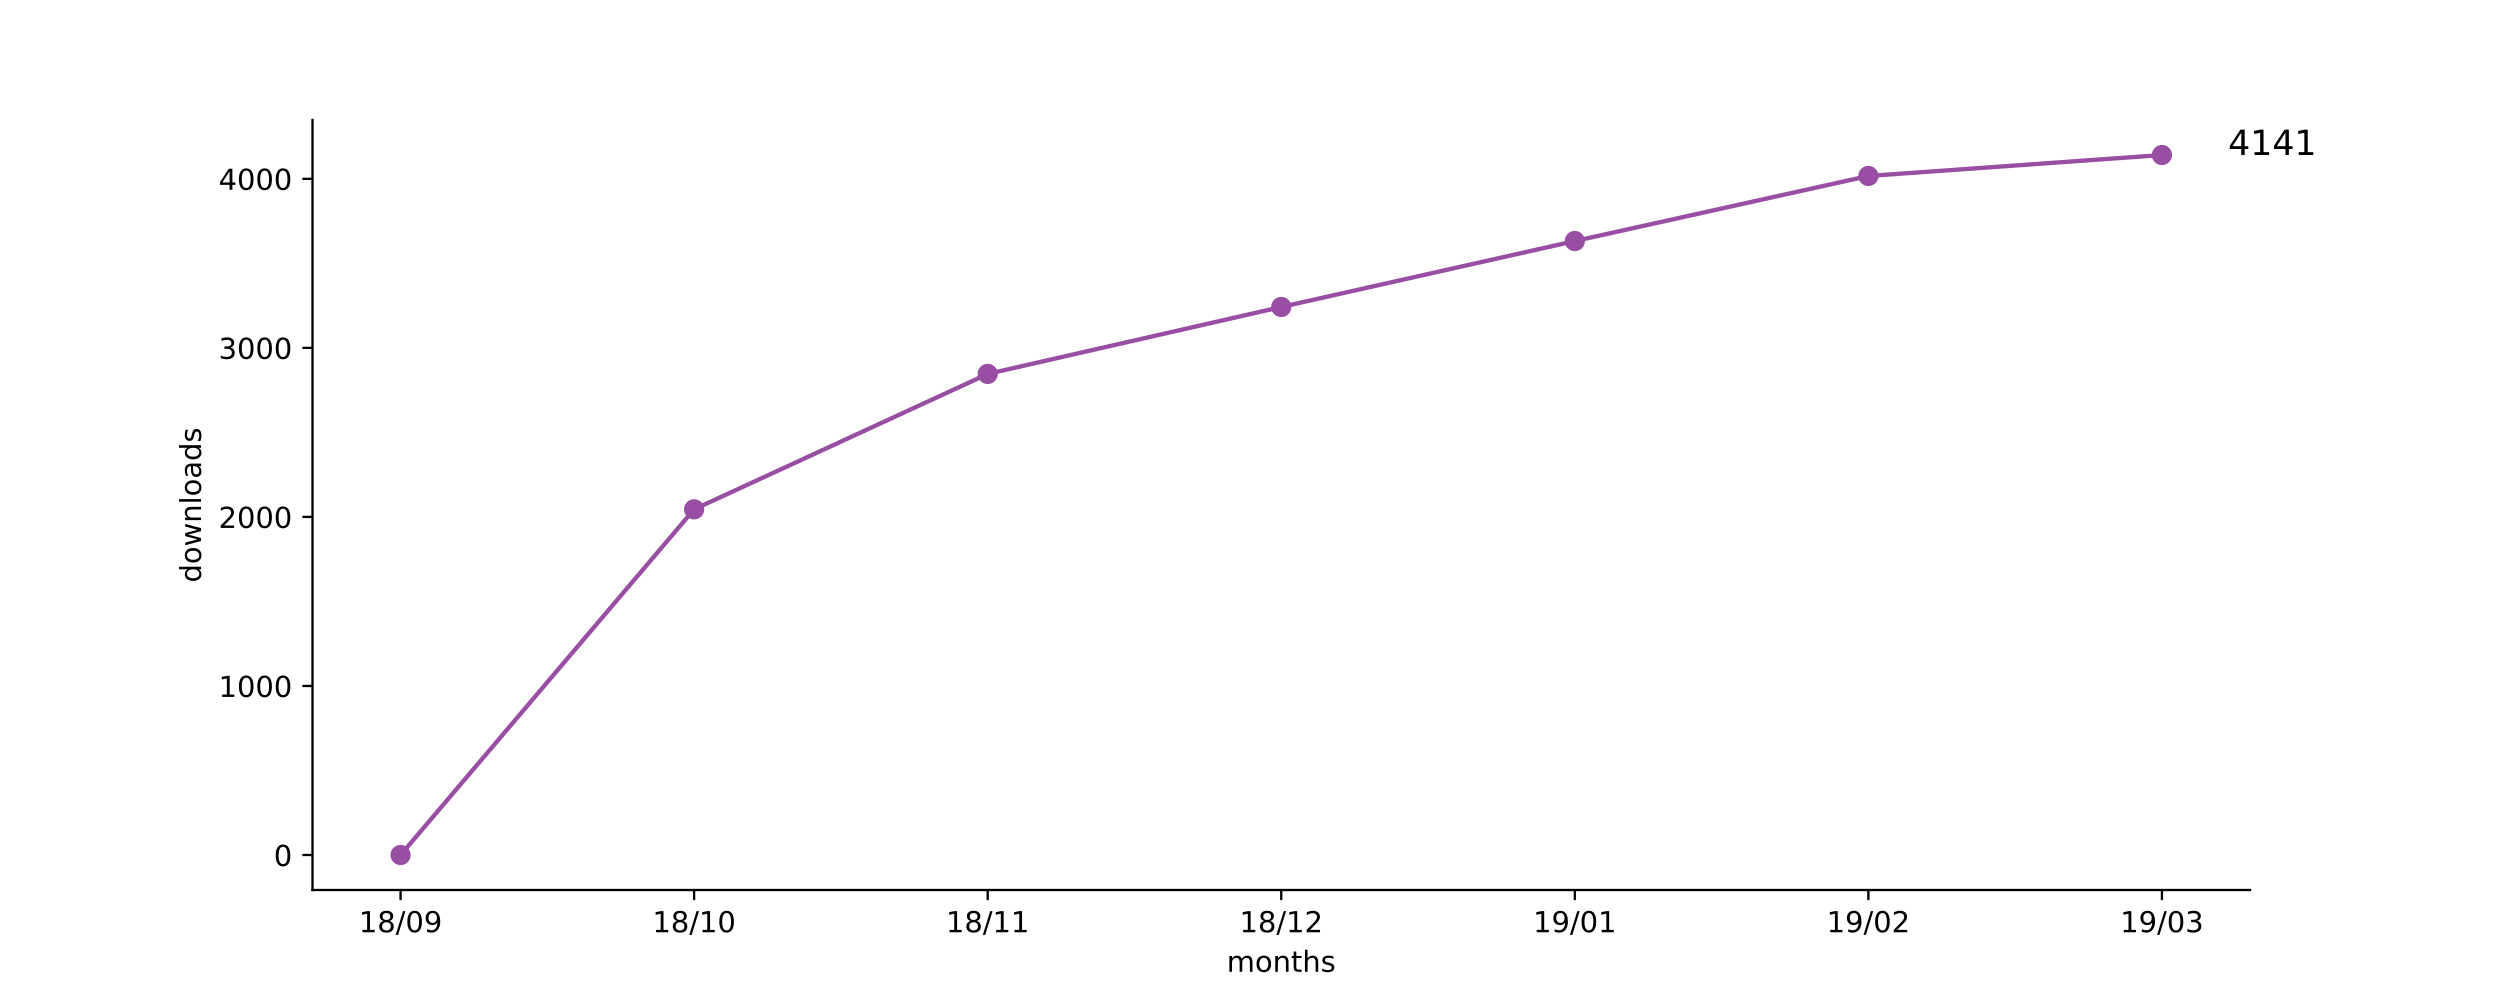
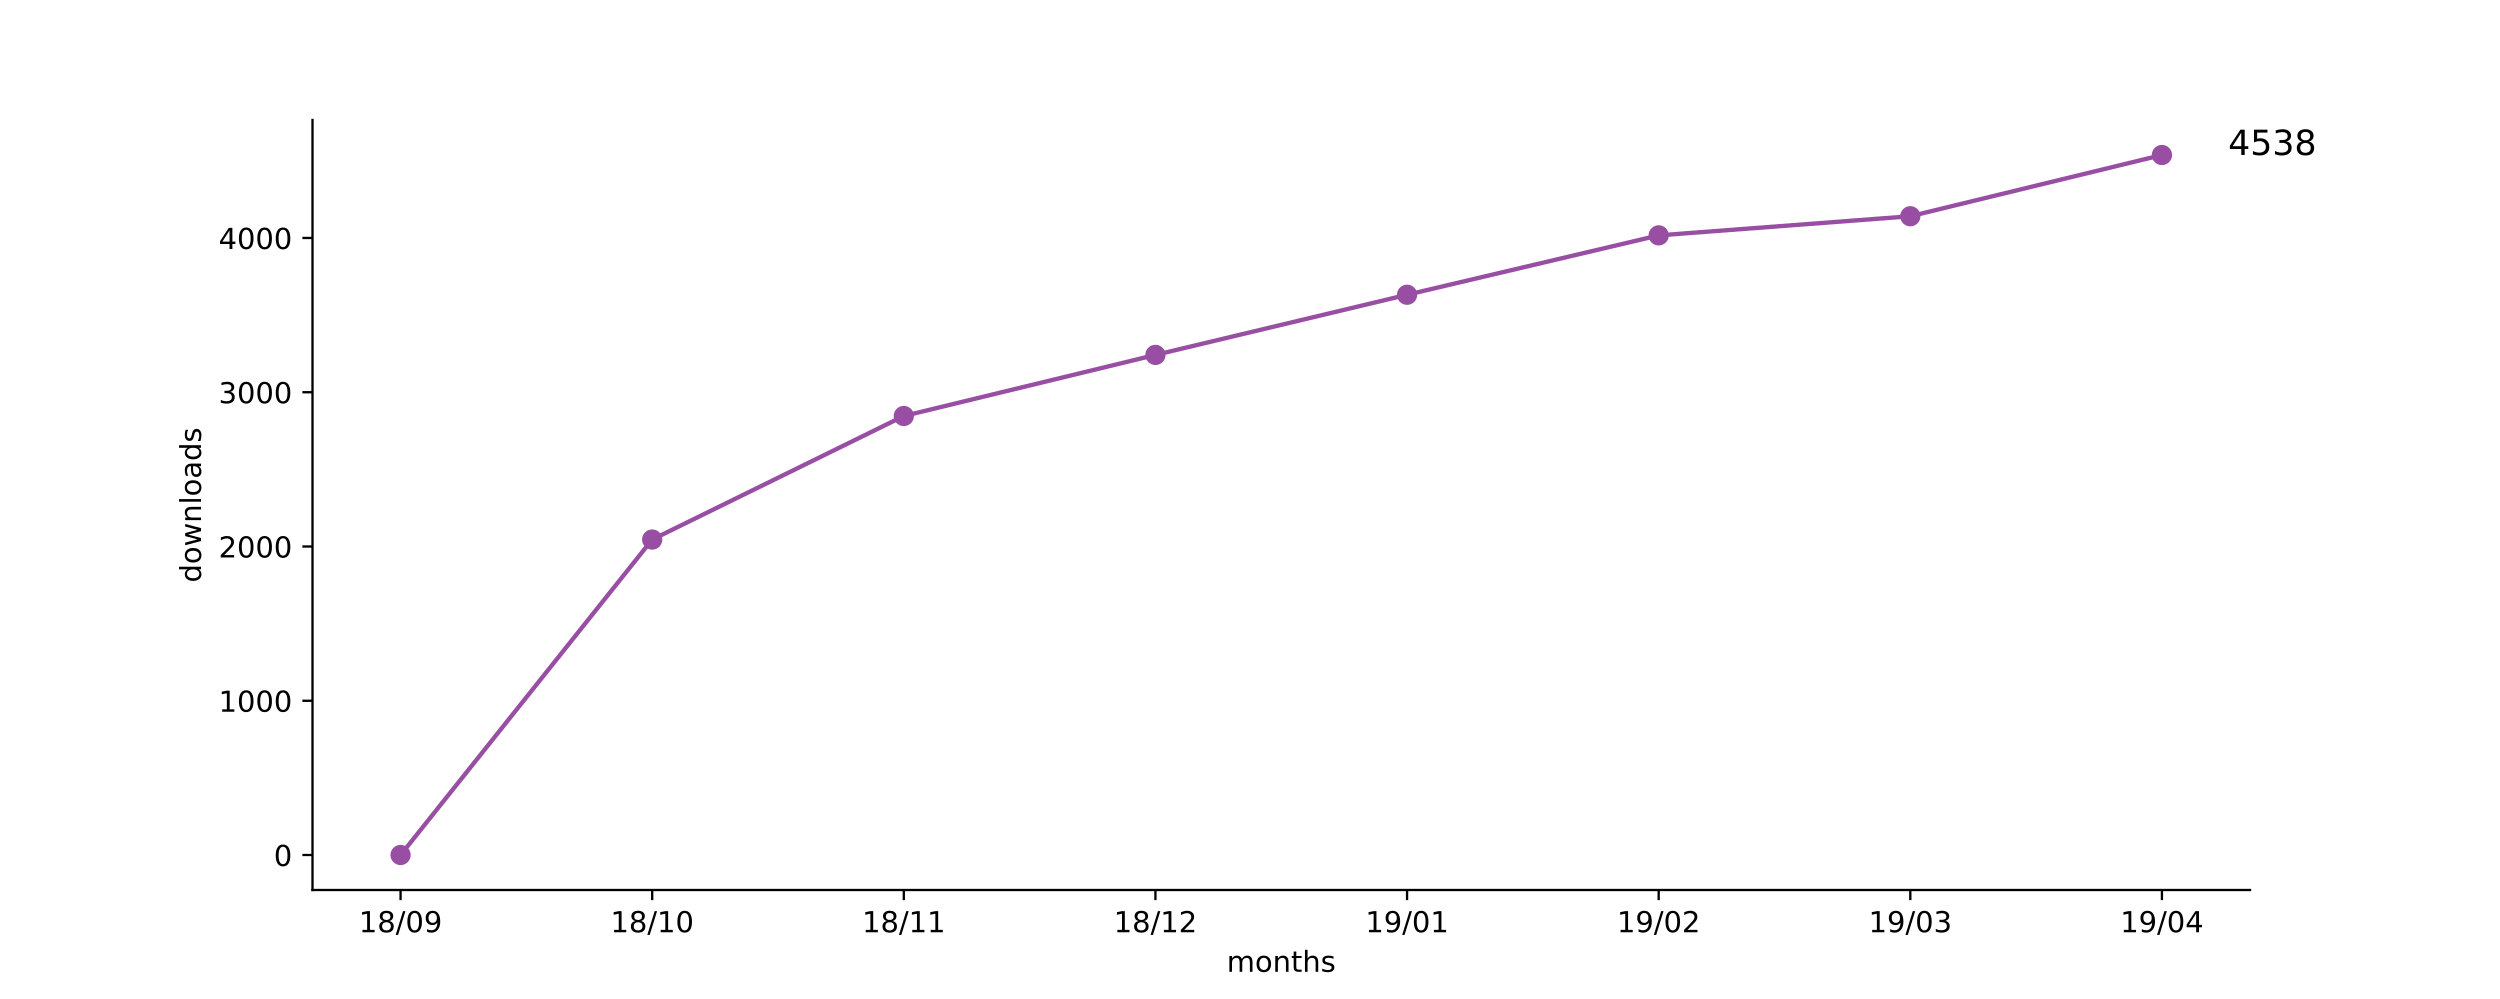
<svg xmlns="http://www.w3.org/2000/svg" xmlns:xlink="http://www.w3.org/1999/xlink" height="345pt" version="1.1" viewBox="0 0 864 345" width="864pt">
  <defs>
    <style type="text/css">
*{stroke-linecap:butt;stroke-linejoin:round;}
  </style>
  </defs>
  <g id="figure_1">
    <g id="patch_1">
      <path d="M 0 345.6  L 864 345.6  L 864 0  L 0 0  z " style="fill:#ffffff;" />
    </g>
    <g id="axes_1">
      <g id="patch_2">
        <path d="M 108 307.584  L 777.6 307.584  L 777.6 41.472  L 108 41.472  z " style="fill:#ffffff;" />
      </g>
      <g id="matplotlib.axis_1">
        <g id="xtick_1">
          <g id="line2d_1">
            <defs>
-               <path d="M 0 0  L 0 3.5  " id="m7e89b86057" style="stroke:#000000;stroke-width:0.8;" />
-             </defs>
-             <g>
-               <use style="stroke:#000000;stroke-width:0.8;" x="138.436" xlink:href="#m7e89b86057" y="307.584" />
+               <path d="M 0 0  L 0 3.5  " id="m934a93bfaf" style="stroke:#000000;stroke-width:0.8;" />
+             </defs>
+             <g>
+               <use style="stroke:#000000;stroke-width:0.8;" x="138.436" xlink:href="#m934a93bfaf" y="307.584" />
            </g>
          </g>
          <g id="text_1">
            <defs>
              <path d="M 12.406 8.297  L 28.516 8.297  L 28.516 63.922  L 10.984 60.406  L 10.984 69.391  L 28.422 72.906  L 38.281 72.906  L 38.281 8.297  L 54.391 8.297  L 54.391 0  L 12.406 0  z " id="DejaVuSans-31" />
              <path d="M 31.781 34.625  Q 24.75 34.625 20.719 30.859  Q 16.703 27.094 16.703 20.516  Q 16.703 13.922 20.719 10.156  Q 24.75 6.391 31.781 6.391  Q 38.812 6.391 42.859 10.172  Q 46.922 13.969 46.922 20.516  Q 46.922 27.094 42.891 30.859  Q 38.875 34.625 31.781 34.625  z M 21.922 38.812  Q 15.578 40.375 12.031 44.719  Q 8.5 49.078 8.5 55.328  Q 8.5 64.062 14.719 69.141  Q 20.953 74.219 31.781 74.219  Q 42.672 74.219 48.875 69.141  Q 55.078 64.062 55.078 55.328  Q 55.078 49.078 51.531 44.719  Q 48 40.375 41.703 38.812  Q 48.828 37.156 52.797 32.312  Q 56.781 27.484 56.781 20.516  Q 56.781 9.906 50.312 4.234  Q 43.844 -1.422 31.781 -1.422  Q 19.734 -1.422 13.25 4.234  Q 6.781 9.906 6.781 20.516  Q 6.781 27.484 10.781 32.312  Q 14.797 37.156 21.922 38.812  z M 18.312 54.391  Q 18.312 48.734 21.844 45.562  Q 25.391 42.391 31.781 42.391  Q 38.141 42.391 41.719 45.562  Q 45.312 48.734 45.312 54.391  Q 45.312 60.062 41.719 63.234  Q 38.141 66.406 31.781 66.406  Q 25.391 66.406 21.844 63.234  Q 18.312 60.062 18.312 54.391  z " id="DejaVuSans-38" />
              <path d="M 25.391 72.906  L 33.688 72.906  L 8.297 -9.281  L 0 -9.281  z " id="DejaVuSans-2f" />
              <path d="M 31.781 66.406  Q 24.172 66.406 20.328 58.906  Q 16.5 51.422 16.5 36.375  Q 16.5 21.391 20.328 13.891  Q 24.172 6.391 31.781 6.391  Q 39.453 6.391 43.281 13.891  Q 47.125 21.391 47.125 36.375  Q 47.125 51.422 43.281 58.906  Q 39.453 66.406 31.781 66.406  z M 31.781 74.219  Q 44.047 74.219 50.516 64.516  Q 56.984 54.828 56.984 36.375  Q 56.984 17.969 50.516 8.266  Q 44.047 -1.422 31.781 -1.422  Q 19.531 -1.422 13.062 8.266  Q 6.594 17.969 6.594 36.375  Q 6.594 54.828 13.062 64.516  Q 19.531 74.219 31.781 74.219  z " id="DejaVuSans-30" />
              <path d="M 10.984 1.516  L 10.984 10.5  Q 14.703 8.734 18.5 7.812  Q 22.312 6.891 25.984 6.891  Q 35.75 6.891 40.891 13.453  Q 46.047 20.016 46.781 33.406  Q 43.953 29.203 39.594 26.953  Q 35.25 24.703 29.984 24.703  Q 19.047 24.703 12.672 31.312  Q 6.297 37.938 6.297 49.422  Q 6.297 60.641 12.938 67.422  Q 19.578 74.219 30.609 74.219  Q 43.266 74.219 49.922 64.516  Q 56.594 54.828 56.594 36.375  Q 56.594 19.141 48.406 8.859  Q 40.234 -1.422 26.422 -1.422  Q 22.703 -1.422 18.891 -0.688  Q 15.094 0.047 10.984 1.516  z M 30.609 32.422  Q 37.25 32.422 41.125 36.953  Q 45.016 41.5 45.016 49.422  Q 45.016 57.281 41.125 61.844  Q 37.25 66.406 30.609 66.406  Q 23.969 66.406 20.094 61.844  Q 16.219 57.281 16.219 49.422  Q 16.219 41.5 20.094 36.953  Q 23.969 32.422 30.609 32.422  z " id="DejaVuSans-39" />
            </defs>
            <g transform="translate(124.027 322.1824)scale(0.1 -0.1)">
              <use xlink:href="#DejaVuSans-31" />
              <use x="63.623" xlink:href="#DejaVuSans-38" />
              <use x="127.246" xlink:href="#DejaVuSans-2f" />
              <use x="160.938" xlink:href="#DejaVuSans-30" />
              <use x="224.561" xlink:href="#DejaVuSans-39" />
            </g>
          </g>
        </g>
        <g id="xtick_2">
          <g id="line2d_2">
            <g>
-               <use style="stroke:#000000;stroke-width:0.8;" x="239.891" xlink:href="#m7e89b86057" y="307.584" />
+               <use style="stroke:#000000;stroke-width:0.8;" x="225.397" xlink:href="#m934a93bfaf" y="307.584" />
            </g>
          </g>
          <g id="text_2">
-             <g transform="translate(225.4815 322.1824)scale(0.1 -0.1)">
+             <g transform="translate(210.988 322.1824)scale(0.1 -0.1)">
              <use xlink:href="#DejaVuSans-31" />
              <use x="63.623" xlink:href="#DejaVuSans-38" />
              <use x="127.246" xlink:href="#DejaVuSans-2f" />
              <use x="160.938" xlink:href="#DejaVuSans-31" />
              <use x="224.561" xlink:href="#DejaVuSans-30" />
            </g>
          </g>
        </g>
        <g id="xtick_3">
          <g id="line2d_3">
            <g>
-               <use style="stroke:#000000;stroke-width:0.8;" x="341.345" xlink:href="#m7e89b86057" y="307.584" />
+               <use style="stroke:#000000;stroke-width:0.8;" x="312.358" xlink:href="#m934a93bfaf" y="307.584" />
            </g>
          </g>
          <g id="text_3">
-             <g transform="translate(326.9361 322.1824)scale(0.1 -0.1)">
+             <g transform="translate(297.9491 322.1824)scale(0.1 -0.1)">
              <use xlink:href="#DejaVuSans-31" />
              <use x="63.623" xlink:href="#DejaVuSans-38" />
              <use x="127.246" xlink:href="#DejaVuSans-2f" />
              <use x="160.938" xlink:href="#DejaVuSans-31" />
              <use x="224.561" xlink:href="#DejaVuSans-31" />
            </g>
          </g>
        </g>
        <g id="xtick_4">
          <g id="line2d_4">
            <g>
-               <use style="stroke:#000000;stroke-width:0.8;" x="442.8" xlink:href="#m7e89b86057" y="307.584" />
+               <use style="stroke:#000000;stroke-width:0.8;" x="399.319" xlink:href="#m934a93bfaf" y="307.584" />
            </g>
          </g>
          <g id="text_4">
            <defs>
              <path d="M 19.188 8.297  L 53.609 8.297  L 53.609 0  L 7.328 0  L 7.328 8.297  Q 12.938 14.109 22.625 23.891  Q 32.328 33.688 34.812 36.531  Q 39.547 41.844 41.422 45.531  Q 43.312 49.219 43.312 52.781  Q 43.312 58.594 39.234 62.25  Q 35.156 65.922 28.609 65.922  Q 23.969 65.922 18.812 64.312  Q 13.672 62.703 7.812 59.422  L 7.812 69.391  Q 13.766 71.781 18.938 73  Q 24.125 74.219 28.422 74.219  Q 39.75 74.219 46.484 68.547  Q 53.219 62.891 53.219 53.422  Q 53.219 48.922 51.531 44.891  Q 49.859 40.875 45.406 35.406  Q 44.188 33.984 37.641 27.219  Q 31.109 20.453 19.188 8.297  z " id="DejaVuSans-32" />
            </defs>
-             <g transform="translate(428.3906 322.1824)scale(0.1 -0.1)">
+             <g transform="translate(384.9101 322.1824)scale(0.1 -0.1)">
              <use xlink:href="#DejaVuSans-31" />
              <use x="63.623" xlink:href="#DejaVuSans-38" />
              <use x="127.246" xlink:href="#DejaVuSans-2f" />
              <use x="160.938" xlink:href="#DejaVuSans-31" />
              <use x="224.561" xlink:href="#DejaVuSans-32" />
            </g>
          </g>
        </g>
        <g id="xtick_5">
          <g id="line2d_5">
            <g>
-               <use style="stroke:#000000;stroke-width:0.8;" x="544.255" xlink:href="#m7e89b86057" y="307.584" />
+               <use style="stroke:#000000;stroke-width:0.8;" x="486.281" xlink:href="#m934a93bfaf" y="307.584" />
            </g>
          </g>
          <g id="text_5">
-             <g transform="translate(529.8452 322.1824)scale(0.1 -0.1)">
+             <g transform="translate(471.8711 322.1824)scale(0.1 -0.1)">
              <use xlink:href="#DejaVuSans-31" />
              <use x="63.623" xlink:href="#DejaVuSans-39" />
              <use x="127.246" xlink:href="#DejaVuSans-2f" />
              <use x="160.938" xlink:href="#DejaVuSans-30" />
              <use x="224.561" xlink:href="#DejaVuSans-31" />
            </g>
          </g>
        </g>
        <g id="xtick_6">
          <g id="line2d_6">
            <g>
-               <use style="stroke:#000000;stroke-width:0.8;" x="645.709" xlink:href="#m7e89b86057" y="307.584" />
+               <use style="stroke:#000000;stroke-width:0.8;" x="573.242" xlink:href="#m934a93bfaf" y="307.584" />
            </g>
          </g>
          <g id="text_6">
-             <g transform="translate(631.2997 322.1824)scale(0.1 -0.1)">
+             <g transform="translate(558.8322 322.1824)scale(0.1 -0.1)">
              <use xlink:href="#DejaVuSans-31" />
              <use x="63.623" xlink:href="#DejaVuSans-39" />
              <use x="127.246" xlink:href="#DejaVuSans-2f" />
              <use x="160.938" xlink:href="#DejaVuSans-30" />
              <use x="224.561" xlink:href="#DejaVuSans-32" />
            </g>
          </g>
        </g>
        <g id="xtick_7">
          <g id="line2d_7">
            <g>
-               <use style="stroke:#000000;stroke-width:0.8;" x="747.164" xlink:href="#m7e89b86057" y="307.584" />
+               <use style="stroke:#000000;stroke-width:0.8;" x="660.203" xlink:href="#m934a93bfaf" y="307.584" />
            </g>
          </g>
          <g id="text_7">
            <defs>
              <path d="M 40.578 39.312  Q 47.656 37.797 51.625 33  Q 55.609 28.219 55.609 21.188  Q 55.609 10.406 48.188 4.484  Q 40.766 -1.422 27.094 -1.422  Q 22.516 -1.422 17.656 -0.516  Q 12.797 0.391 7.625 2.203  L 7.625 11.719  Q 11.719 9.328 16.594 8.109  Q 21.484 6.891 26.812 6.891  Q 36.078 6.891 40.938 10.547  Q 45.797 14.203 45.797 21.188  Q 45.797 27.641 41.281 31.266  Q 36.766 34.906 28.719 34.906  L 20.219 34.906  L 20.219 43.016  L 29.109 43.016  Q 36.375 43.016 40.234 45.922  Q 44.094 48.828 44.094 54.297  Q 44.094 59.906 40.109 62.906  Q 36.141 65.922 28.719 65.922  Q 24.656 65.922 20.016 65.031  Q 15.375 64.156 9.812 62.312  L 9.812 71.094  Q 15.438 72.656 20.344 73.438  Q 25.25 74.219 29.594 74.219  Q 40.828 74.219 47.359 69.109  Q 53.906 64.016 53.906 55.328  Q 53.906 49.266 50.438 45.094  Q 46.969 40.922 40.578 39.312  z " id="DejaVuSans-33" />
            </defs>
+             <g transform="translate(645.7932 322.1824)scale(0.1 -0.1)">
+               <use xlink:href="#DejaVuSans-31" />
+               <use x="63.623" xlink:href="#DejaVuSans-39" />
+               <use x="127.246" xlink:href="#DejaVuSans-2f" />
+               <use x="160.938" xlink:href="#DejaVuSans-30" />
+               <use x="224.561" xlink:href="#DejaVuSans-33" />
+             </g>
+           </g>
+         </g>
+         <g id="xtick_8">
+           <g id="line2d_8">
+             <g>
+               <use style="stroke:#000000;stroke-width:0.8;" x="747.164" xlink:href="#m934a93bfaf" y="307.584" />
+             </g>
+           </g>
+           <g id="text_8">
+             <defs>
+               <path d="M 37.797 64.312  L 12.891 25.391  L 37.797 25.391  z M 35.203 72.906  L 47.609 72.906  L 47.609 25.391  L 58.016 25.391  L 58.016 17.188  L 47.609 17.188  L 47.609 0  L 37.797 0  L 37.797 17.188  L 4.891 17.188  L 4.891 26.703  z " id="DejaVuSans-34" />
+             </defs>
            <g transform="translate(732.7543 322.1824)scale(0.1 -0.1)">
              <use xlink:href="#DejaVuSans-31" />
              <use x="63.623" xlink:href="#DejaVuSans-39" />
              <use x="127.246" xlink:href="#DejaVuSans-2f" />
              <use x="160.938" xlink:href="#DejaVuSans-30" />
-               <use x="224.561" xlink:href="#DejaVuSans-33" />
-             </g>
-           </g>
-         </g>
-         <g id="text_8">
+               <use x="224.561" xlink:href="#DejaVuSans-34" />
+             </g>
+           </g>
+         </g>
+         <g id="text_9">
          <defs>
            <path d="M 52 44.188  Q 55.375 50.25 60.062 53.125  Q 64.75 56 71.094 56  Q 79.641 56 84.281 50.016  Q 88.922 44.047 88.922 33.016  L 88.922 0  L 79.891 0  L 79.891 32.719  Q 79.891 40.578 77.094 44.375  Q 74.312 48.188 68.609 48.188  Q 61.625 48.188 57.562 43.547  Q 53.516 38.922 53.516 30.906  L 53.516 0  L 44.484 0  L 44.484 32.719  Q 44.484 40.625 41.703 44.406  Q 38.922 48.188 33.109 48.188  Q 26.219 48.188 22.156 43.531  Q 18.109 38.875 18.109 30.906  L 18.109 0  L 9.078 0  L 9.078 54.688  L 18.109 54.688  L 18.109 46.188  Q 21.188 51.219 25.484 53.609  Q 29.781 56 35.688 56  Q 41.656 56 45.828 52.969  Q 50 49.953 52 44.188  z " id="DejaVuSans-6d" />
            <path d="M 30.609 48.391  Q 23.391 48.391 19.188 42.75  Q 14.984 37.109 14.984 27.297  Q 14.984 17.484 19.156 11.844  Q 23.344 6.203 30.609 6.203  Q 37.797 6.203 41.984 11.859  Q 46.188 17.531 46.188 27.297  Q 46.188 37.016 41.984 42.703  Q 37.797 48.391 30.609 48.391  z M 30.609 56  Q 42.328 56 49.016 48.375  Q 55.719 40.766 55.719 27.297  Q 55.719 13.875 49.016 6.219  Q 42.328 -1.422 30.609 -1.422  Q 18.844 -1.422 12.172 6.219  Q 5.516 13.875 5.516 27.297  Q 5.516 40.766 12.172 48.375  Q 18.844 56 30.609 56  z " id="DejaVuSans-6f" />
            <path d="M 54.891 33.016  L 54.891 0  L 45.906 0  L 45.906 32.719  Q 45.906 40.484 42.875 44.328  Q 39.844 48.188 33.797 48.188  Q 26.516 48.188 22.312 43.547  Q 18.109 38.922 18.109 30.906  L 18.109 0  L 9.078 0  L 9.078 54.688  L 18.109 54.688  L 18.109 46.188  Q 21.344 51.125 25.703 53.562  Q 30.078 56 35.797 56  Q 45.219 56 50.047 50.172  Q 54.891 44.344 54.891 33.016  z " id="DejaVuSans-6e" />
            <path d="M 18.312 70.219  L 18.312 54.688  L 36.812 54.688  L 36.812 47.703  L 18.312 47.703  L 18.312 18.016  Q 18.312 11.328 20.141 9.422  Q 21.969 7.516 27.594 7.516  L 36.812 7.516  L 36.812 0  L 27.594 0  Q 17.188 0 13.234 3.875  Q 9.281 7.766 9.281 18.016  L 9.281 47.703  L 2.688 47.703  L 2.688 54.688  L 9.281 54.688  L 9.281 70.219  z " id="DejaVuSans-74" />
            <path d="M 54.891 33.016  L 54.891 0  L 45.906 0  L 45.906 32.719  Q 45.906 40.484 42.875 44.328  Q 39.844 48.188 33.797 48.188  Q 26.516 48.188 22.312 43.547  Q 18.109 38.922 18.109 30.906  L 18.109 0  L 9.078 0  L 9.078 75.984  L 18.109 75.984  L 18.109 46.188  Q 21.344 51.125 25.703 53.562  Q 30.078 56 35.797 56  Q 45.219 56 50.047 50.172  Q 54.891 44.344 54.891 33.016  z " id="DejaVuSans-68" />
            <path d="M 44.281 53.078  L 44.281 44.578  Q 40.484 46.531 36.375 47.5  Q 32.281 48.484 27.875 48.484  Q 21.188 48.484 17.844 46.438  Q 14.5 44.391 14.5 40.281  Q 14.5 37.156 16.891 35.375  Q 19.281 33.594 26.516 31.984  L 29.594 31.297  Q 39.156 29.25 43.188 25.516  Q 47.219 21.781 47.219 15.094  Q 47.219 7.469 41.188 3.016  Q 35.156 -1.422 24.609 -1.422  Q 20.219 -1.422 15.453 -0.562  Q 10.688 0.297 5.422 2  L 5.422 11.281  Q 10.406 8.688 15.234 7.391  Q 20.062 6.109 24.812 6.109  Q 31.156 6.109 34.562 8.281  Q 37.984 10.453 37.984 14.406  Q 37.984 18.062 35.516 20.016  Q 33.062 21.969 24.703 23.781  L 21.578 24.516  Q 13.234 26.266 9.516 29.906  Q 5.812 33.547 5.812 39.891  Q 5.812 47.609 11.281 51.797  Q 16.75 56 26.812 56  Q 31.781 56 36.172 55.266  Q 40.578 54.547 44.281 53.078  z " id="DejaVuSans-73" />
          </defs>
          <g transform="translate(423.968 335.8606)scale(0.1 -0.1)">
            <use xlink:href="#DejaVuSans-6d" />
            <use x="97.412" xlink:href="#DejaVuSans-6f" />
            <use x="158.594" xlink:href="#DejaVuSans-6e" />
            <use x="221.973" xlink:href="#DejaVuSans-74" />
            <use x="261.182" xlink:href="#DejaVuSans-68" />
            <use x="324.561" xlink:href="#DejaVuSans-73" />
          </g>
        </g>
      </g>
      <g id="matplotlib.axis_2">
        <g id="ytick_1">
-           <g id="line2d_8">
-             <defs>
-               <path d="M 0 0  L -3.5 0  " id="m542e4c5ed9" style="stroke:#000000;stroke-width:0.8;" />
-             </defs>
-             <g>
-               <use style="stroke:#000000;stroke-width:0.8;" x="108" xlink:href="#m542e4c5ed9" y="295.488" />
-             </g>
-           </g>
-           <g id="text_9">
+           <g id="line2d_9">
+             <defs>
+               <path d="M 0 0  L -3.5 0  " id="m08f9a6eeeb" style="stroke:#000000;stroke-width:0.8;" />
+             </defs>
+             <g>
+               <use style="stroke:#000000;stroke-width:0.8;" x="108" xlink:href="#m08f9a6eeeb" y="295.488" />
+             </g>
+           </g>
+           <g id="text_10">
            <g transform="translate(94.6375 299.2872)scale(0.1 -0.1)">
              <use xlink:href="#DejaVuSans-30" />
            </g>
          </g>
        </g>
        <g id="ytick_2">
-           <g id="line2d_9">
-             <g>
-               <use style="stroke:#000000;stroke-width:0.8;" x="108" xlink:href="#m542e4c5ed9" y="237.067" />
-             </g>
-           </g>
-           <g id="text_10">
-             <g transform="translate(75.55 240.8665)scale(0.1 -0.1)">
+           <g id="line2d_10">
+             <g>
+               <use style="stroke:#000000;stroke-width:0.8;" x="108" xlink:href="#m08f9a6eeeb" y="242.178" />
+             </g>
+           </g>
+           <g id="text_11">
+             <g transform="translate(75.55 245.9774)scale(0.1 -0.1)">
              <use xlink:href="#DejaVuSans-31" />
              <use x="63.623" xlink:href="#DejaVuSans-30" />
              <use x="127.246" xlink:href="#DejaVuSans-30" />
              <use x="190.869" xlink:href="#DejaVuSans-30" />
            </g>
          </g>
        </g>
        <g id="ytick_3">
-           <g id="line2d_10">
-             <g>
-               <use style="stroke:#000000;stroke-width:0.8;" x="108" xlink:href="#m542e4c5ed9" y="178.647" />
-             </g>
-           </g>
-           <g id="text_11">
-             <g transform="translate(75.55 182.4459)scale(0.1 -0.1)">
+           <g id="line2d_11">
+             <g>
+               <use style="stroke:#000000;stroke-width:0.8;" x="108" xlink:href="#m08f9a6eeeb" y="188.868" />
+             </g>
+           </g>
+           <g id="text_12">
+             <g transform="translate(75.55 192.6676)scale(0.1 -0.1)">
              <use xlink:href="#DejaVuSans-32" />
              <use x="63.623" xlink:href="#DejaVuSans-30" />
              <use x="127.246" xlink:href="#DejaVuSans-30" />
              <use x="190.869" xlink:href="#DejaVuSans-30" />
            </g>
          </g>
        </g>
        <g id="ytick_4">
-           <g id="line2d_11">
-             <g>
-               <use style="stroke:#000000;stroke-width:0.8;" x="108" xlink:href="#m542e4c5ed9" y="120.226" />
-             </g>
-           </g>
-           <g id="text_12">
-             <g transform="translate(75.55 124.0252)scale(0.1 -0.1)">
+           <g id="line2d_12">
+             <g>
+               <use style="stroke:#000000;stroke-width:0.8;" x="108" xlink:href="#m08f9a6eeeb" y="135.559" />
+             </g>
+           </g>
+           <g id="text_13">
+             <g transform="translate(75.55 139.3577)scale(0.1 -0.1)">
              <use xlink:href="#DejaVuSans-33" />
              <use x="63.623" xlink:href="#DejaVuSans-30" />
              <use x="127.246" xlink:href="#DejaVuSans-30" />
              <use x="190.869" xlink:href="#DejaVuSans-30" />
            </g>
          </g>
        </g>
        <g id="ytick_5">
-           <g id="line2d_12">
-             <g>
-               <use style="stroke:#000000;stroke-width:0.8;" x="108" xlink:href="#m542e4c5ed9" y="61.805" />
-             </g>
-           </g>
-           <g id="text_13">
-             <defs>
-               <path d="M 37.797 64.312  L 12.891 25.391  L 37.797 25.391  z M 35.203 72.906  L 47.609 72.906  L 47.609 25.391  L 58.016 25.391  L 58.016 17.188  L 47.609 17.188  L 47.609 0  L 37.797 0  L 37.797 17.188  L 4.891 17.188  L 4.891 26.703  z " id="DejaVuSans-34" />
-             </defs>
-             <g transform="translate(75.55 65.60453)scale(0.1 -0.1)">
+           <g id="line2d_13">
+             <g>
+               <use style="stroke:#000000;stroke-width:0.8;" x="108" xlink:href="#m08f9a6eeeb" y="82.249" />
+             </g>
+           </g>
+           <g id="text_14">
+             <g transform="translate(75.55 86.04791)scale(0.1 -0.1)">
              <use xlink:href="#DejaVuSans-34" />
              <use x="63.623" xlink:href="#DejaVuSans-30" />
              <use x="127.246" xlink:href="#DejaVuSans-30" />
              <use x="190.869" xlink:href="#DejaVuSans-30" />
            </g>
          </g>
        </g>
-         <g id="text_14">
+         <g id="text_15">
          <defs>
            <path d="M 45.406 46.391  L 45.406 75.984  L 54.391 75.984  L 54.391 0  L 45.406 0  L 45.406 8.203  Q 42.578 3.328 38.25 0.953  Q 33.938 -1.422 27.875 -1.422  Q 17.969 -1.422 11.734 6.484  Q 5.516 14.406 5.516 27.297  Q 5.516 40.188 11.734 48.094  Q 17.969 56 27.875 56  Q 33.938 56 38.25 53.625  Q 42.578 51.266 45.406 46.391  z M 14.797 27.297  Q 14.797 17.391 18.875 11.75  Q 22.953 6.109 30.078 6.109  Q 37.203 6.109 41.297 11.75  Q 45.406 17.391 45.406 27.297  Q 45.406 37.203 41.297 42.844  Q 37.203 48.484 30.078 48.484  Q 22.953 48.484 18.875 42.844  Q 14.797 37.203 14.797 27.297  z " id="DejaVuSans-64" />
            <path d="M 4.203 54.688  L 13.188 54.688  L 24.422 12.016  L 35.594 54.688  L 46.188 54.688  L 57.422 12.016  L 68.609 54.688  L 77.594 54.688  L 63.281 0  L 52.688 0  L 40.922 44.828  L 29.109 0  L 18.5 0  z " id="DejaVuSans-77" />
            <path d="M 9.422 75.984  L 18.406 75.984  L 18.406 0  L 9.422 0  z " id="DejaVuSans-6c" />
            <path d="M 34.281 27.484  Q 23.391 27.484 19.188 25  Q 14.984 22.516 14.984 16.5  Q 14.984 11.719 18.141 8.906  Q 21.297 6.109 26.703 6.109  Q 34.188 6.109 38.703 11.406  Q 43.219 16.703 43.219 25.484  L 43.219 27.484  z M 52.203 31.203  L 52.203 0  L 43.219 0  L 43.219 8.297  Q 40.141 3.328 35.547 0.953  Q 30.953 -1.422 24.312 -1.422  Q 15.922 -1.422 10.953 3.297  Q 6 8.016 6 15.922  Q 6 25.141 12.172 29.828  Q 18.359 34.516 30.609 34.516  L 43.219 34.516  L 43.219 35.406  Q 43.219 41.609 39.141 45  Q 35.062 48.391 27.688 48.391  Q 23 48.391 18.547 47.266  Q 14.109 46.141 10.016 43.891  L 10.016 52.203  Q 14.938 54.109 19.578 55.047  Q 24.219 56 28.609 56  Q 40.484 56 46.344 49.844  Q 52.203 43.703 52.203 31.203  z " id="DejaVuSans-61" />
          </defs>
          <g transform="translate(69.47031 201.3108)rotate(-90)scale(0.1 -0.1)">
            <use xlink:href="#DejaVuSans-64" />
            <use x="63.477" xlink:href="#DejaVuSans-6f" />
            <use x="124.658" xlink:href="#DejaVuSans-77" />
            <use x="206.445" xlink:href="#DejaVuSans-6e" />
            <use x="269.824" xlink:href="#DejaVuSans-6c" />
            <use x="297.607" xlink:href="#DejaVuSans-6f" />
            <use x="358.789" xlink:href="#DejaVuSans-61" />
            <use x="420.068" xlink:href="#DejaVuSans-64" />
            <use x="483.545" xlink:href="#DejaVuSans-73" />
          </g>
        </g>
      </g>
-       <g id="line2d_13">
-         <path clip-path="url(#pd91a1fd70b)" d="M 138.436 295.488  L 239.891 176.018  L 341.345 129.223  L 442.8 106.088  L 544.255 83.304  L 645.709 60.812  L 747.164 53.568  " style="fill:none;stroke:#984ea3;stroke-linecap:square;stroke-width:1.5;" />
-       </g>
      <g id="line2d_14">
+         <path clip-path="url(#pfaa4df8c6a)" d="M 138.436 295.488  L 225.397 186.469  L 312.358 143.768  L 399.319 122.658  L 486.281 101.867  L 573.242 81.342  L 660.203 74.732  L 747.164 53.568  " style="fill:none;stroke:#984ea3;stroke-linecap:square;stroke-width:1.5;" />
+       </g>
+       <g id="line2d_15">
        <defs>
-           <path d="M 0 3  C 0.796 3 1.559 2.684 2.121 2.121  C 2.684 1.559 3 0.796 3 0  C 3 -0.796 2.684 -1.559 2.121 -2.121  C 1.559 -2.684 0.796 -3 0 -3  C -0.796 -3 -1.559 -2.684 -2.121 -2.121  C -2.684 -1.559 -3 -0.796 -3 0  C -3 0.796 -2.684 1.559 -2.121 2.121  C -1.559 2.684 -0.796 3 0 3  z " id="m13c2478033" style="stroke:#984ea3;" />
+           <path d="M 0 3  C 0.796 3 1.559 2.684 2.121 2.121  C 2.684 1.559 3 0.796 3 0  C 3 -0.796 2.684 -1.559 2.121 -2.121  C 1.559 -2.684 0.796 -3 0 -3  C -0.796 -3 -1.559 -2.684 -2.121 -2.121  C -2.684 -1.559 -3 -0.796 -3 0  C -3 0.796 -2.684 1.559 -2.121 2.121  C -1.559 2.684 -0.796 3 0 3  z " id="m21820d3413" style="stroke:#984ea3;" />
        </defs>
-         <g clip-path="url(#pd91a1fd70b)">
-           <use style="fill:#984ea3;stroke:#984ea3;" x="138.436" xlink:href="#m13c2478033" y="295.488" />
-           <use style="fill:#984ea3;stroke:#984ea3;" x="239.891" xlink:href="#m13c2478033" y="176.018" />
-           <use style="fill:#984ea3;stroke:#984ea3;" x="341.345" xlink:href="#m13c2478033" y="129.223" />
-           <use style="fill:#984ea3;stroke:#984ea3;" x="442.8" xlink:href="#m13c2478033" y="106.088" />
-           <use style="fill:#984ea3;stroke:#984ea3;" x="544.255" xlink:href="#m13c2478033" y="83.304" />
-           <use style="fill:#984ea3;stroke:#984ea3;" x="645.709" xlink:href="#m13c2478033" y="60.812" />
-           <use style="fill:#984ea3;stroke:#984ea3;" x="747.164" xlink:href="#m13c2478033" y="53.568" />
+         <g clip-path="url(#pfaa4df8c6a)">
+           <use style="fill:#984ea3;stroke:#984ea3;" x="138.436" xlink:href="#m21820d3413" y="295.488" />
+           <use style="fill:#984ea3;stroke:#984ea3;" x="225.397" xlink:href="#m21820d3413" y="186.469" />
+           <use style="fill:#984ea3;stroke:#984ea3;" x="312.358" xlink:href="#m21820d3413" y="143.768" />
+           <use style="fill:#984ea3;stroke:#984ea3;" x="399.319" xlink:href="#m21820d3413" y="122.658" />
+           <use style="fill:#984ea3;stroke:#984ea3;" x="486.281" xlink:href="#m21820d3413" y="101.867" />
+           <use style="fill:#984ea3;stroke:#984ea3;" x="573.242" xlink:href="#m21820d3413" y="81.342" />
+           <use style="fill:#984ea3;stroke:#984ea3;" x="660.203" xlink:href="#m21820d3413" y="74.732" />
+           <use style="fill:#984ea3;stroke:#984ea3;" x="747.164" xlink:href="#m21820d3413" y="53.568" />
        </g>
      </g>
      <g id="patch_3">
        <path d="M 108 307.584  L 108 41.472  " style="fill:none;stroke:#000000;stroke-linecap:square;stroke-linejoin:miter;stroke-width:0.8;" />
      </g>
      <g id="patch_4">
        <path d="M 108 307.584  L 777.6 307.584  " style="fill:none;stroke:#000000;stroke-linecap:square;stroke-linejoin:miter;stroke-width:0.8;" />
      </g>
-       <g id="text_15">
+       <g id="text_16">
        <defs>
          <path id="DejaVuSans-20" />
+           <path d="M 10.797 72.906  L 49.516 72.906  L 49.516 64.594  L 19.828 64.594  L 19.828 46.734  Q 21.969 47.469 24.109 47.828  Q 26.266 48.188 28.422 48.188  Q 40.625 48.188 47.75 41.5  Q 54.891 34.812 54.891 23.391  Q 54.891 11.625 47.562 5.094  Q 40.234 -1.422 26.906 -1.422  Q 22.312 -1.422 17.547 -0.641  Q 12.797 0.141 7.719 1.703  L 7.719 11.625  Q 12.109 9.234 16.797 8.062  Q 21.484 6.891 26.703 6.891  Q 35.156 6.891 40.078 11.328  Q 45.016 15.766 45.016 23.391  Q 45.016 31 40.078 35.438  Q 35.156 39.891 26.703 39.891  Q 22.75 39.891 18.812 39.016  Q 14.891 38.141 10.797 36.281  z " id="DejaVuSans-35" />
        </defs>
        <g transform="translate(747.1636 53.568)scale(0.12 -0.12)">
          <use xlink:href="#DejaVuSans-20" />
          <use x="31.787" xlink:href="#DejaVuSans-20" />
          <use x="63.574" xlink:href="#DejaVuSans-20" />
          <use x="95.361" xlink:href="#DejaVuSans-20" />
          <use x="127.148" xlink:href="#DejaVuSans-20" />
          <use x="158.936" xlink:href="#DejaVuSans-20" />
          <use x="190.723" xlink:href="#DejaVuSans-34" />
-           <use x="254.346" xlink:href="#DejaVuSans-31" />
-           <use x="317.969" xlink:href="#DejaVuSans-34" />
-           <use x="381.592" xlink:href="#DejaVuSans-31" />
+           <use x="254.346" xlink:href="#DejaVuSans-35" />
+           <use x="317.969" xlink:href="#DejaVuSans-33" />
+           <use x="381.592" xlink:href="#DejaVuSans-38" />
        </g>
      </g>
    </g>
  </g>
  <defs>
-     <clipPath id="pd91a1fd70b">
+     <clipPath id="pfaa4df8c6a">
      <rect height="266.112" width="669.6" x="108" y="41.472" />
    </clipPath>
  </defs>
</svg>
